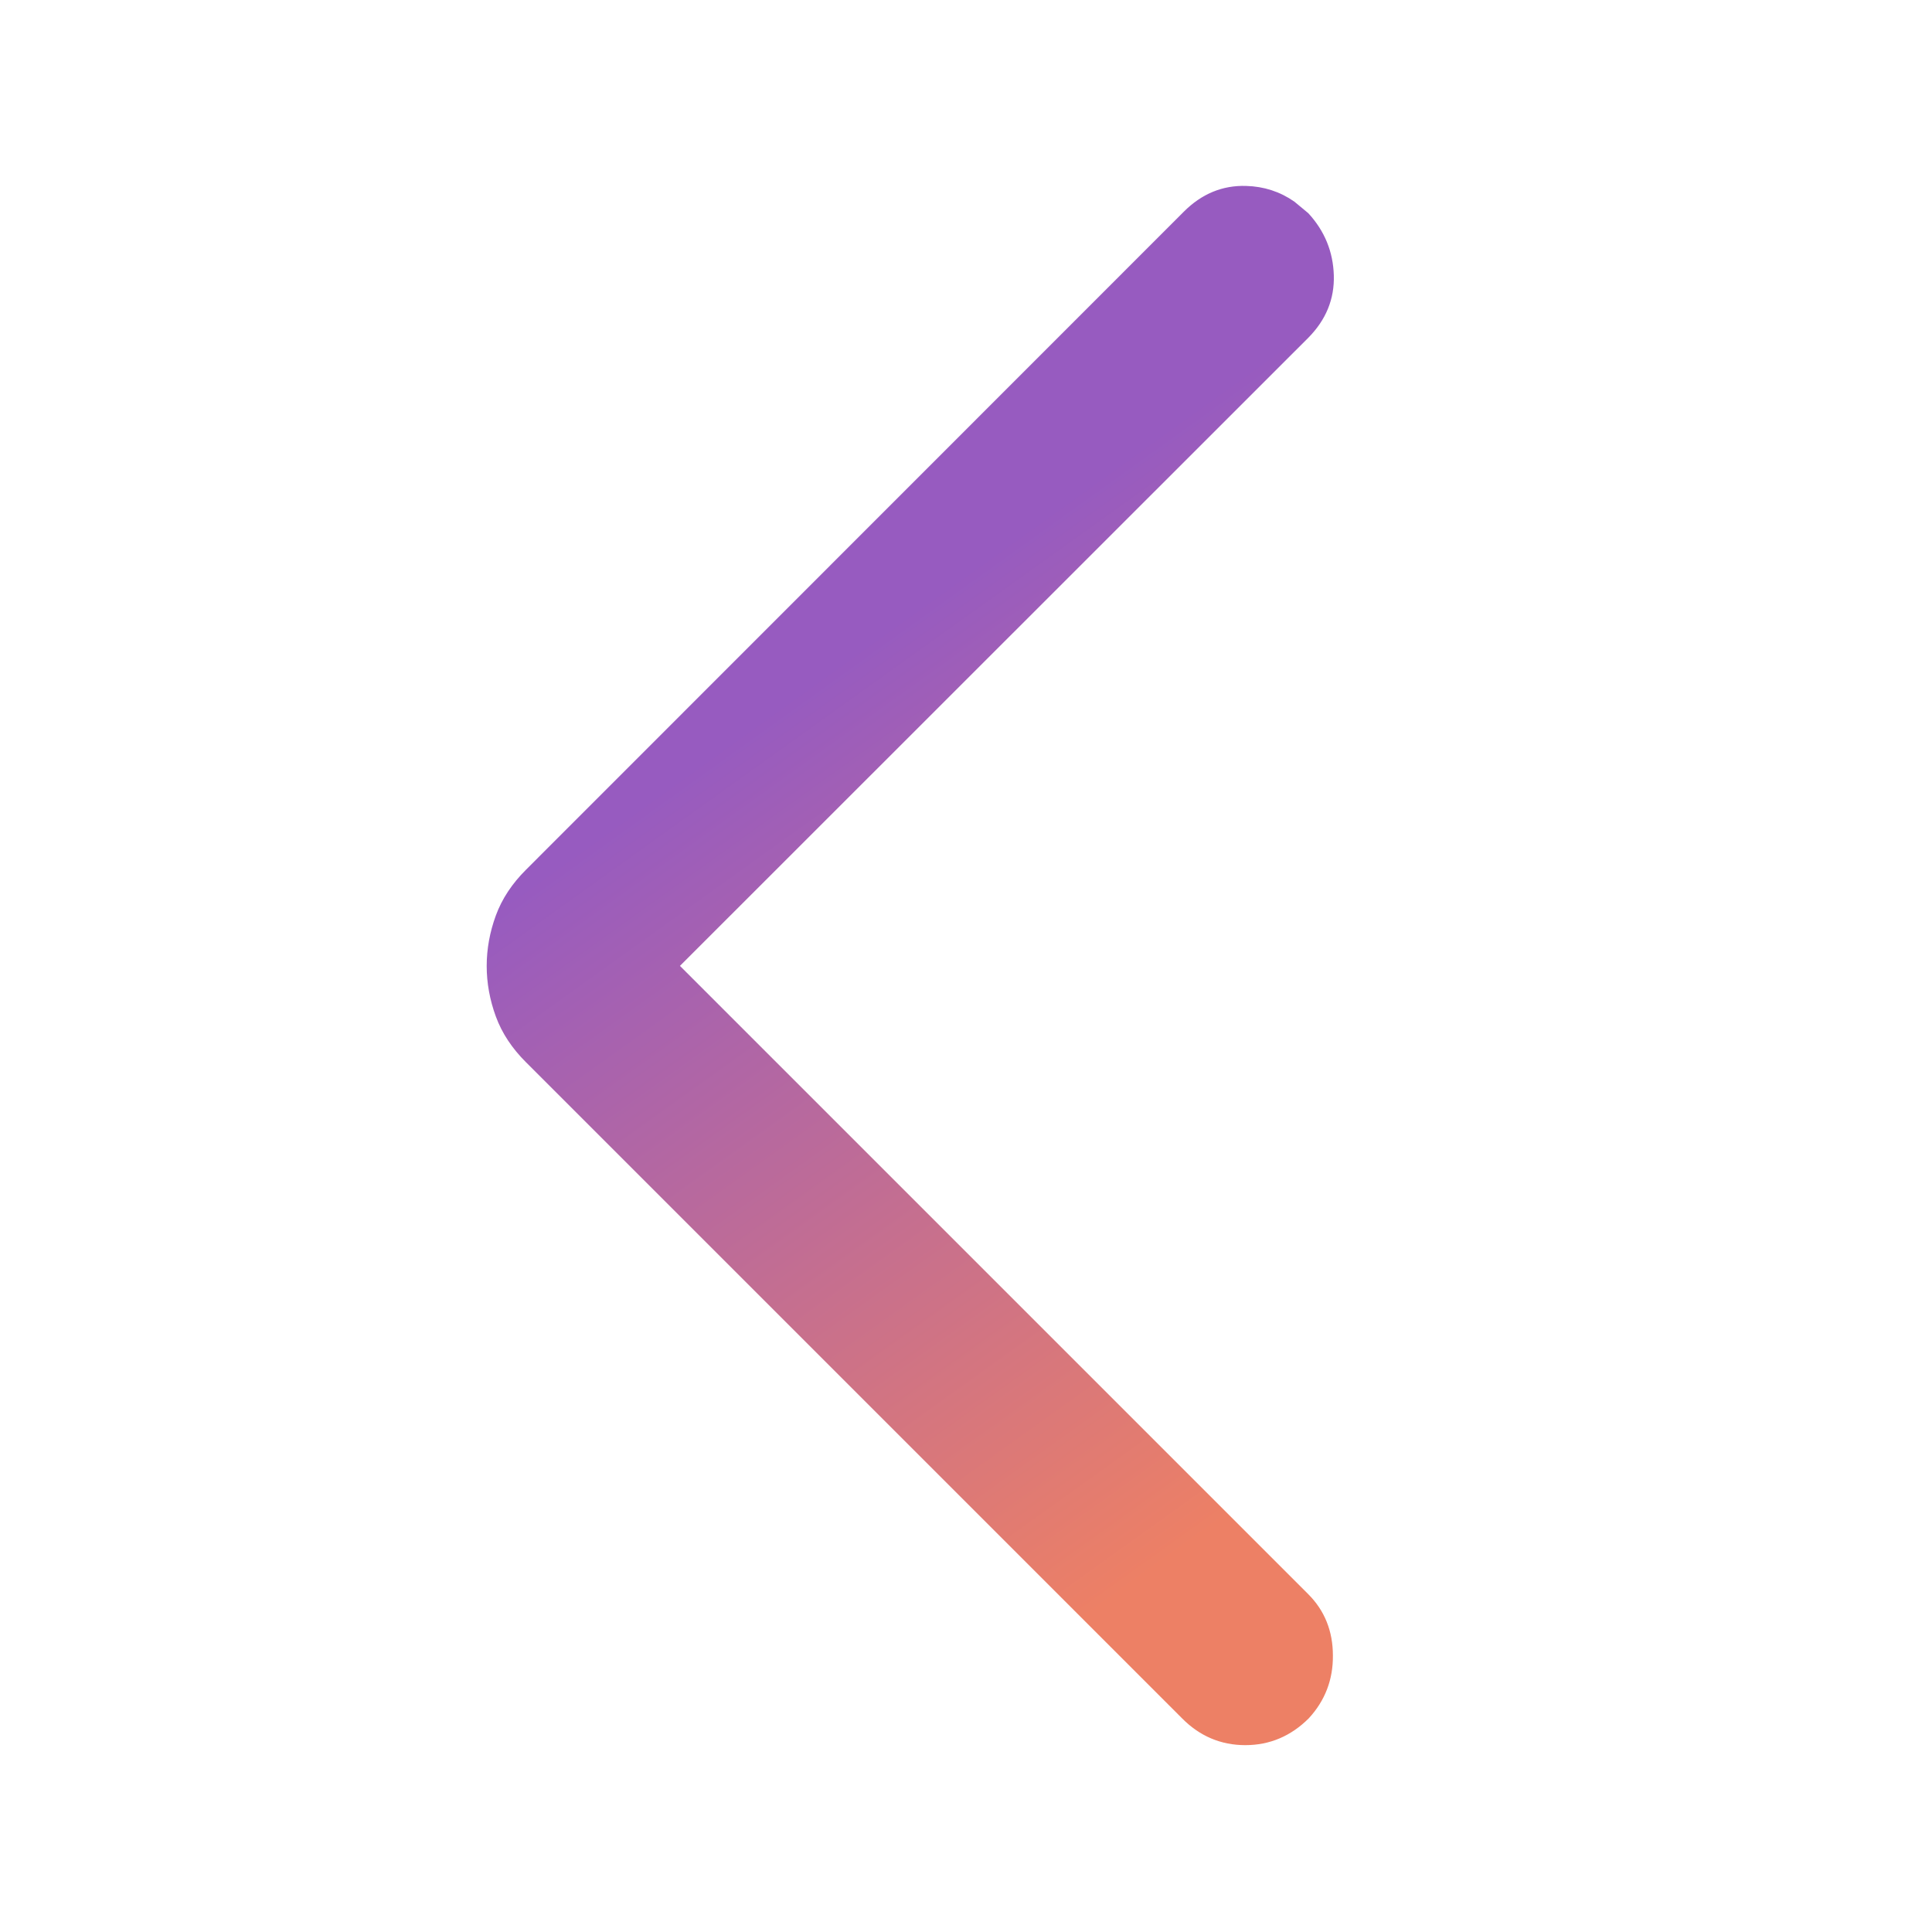
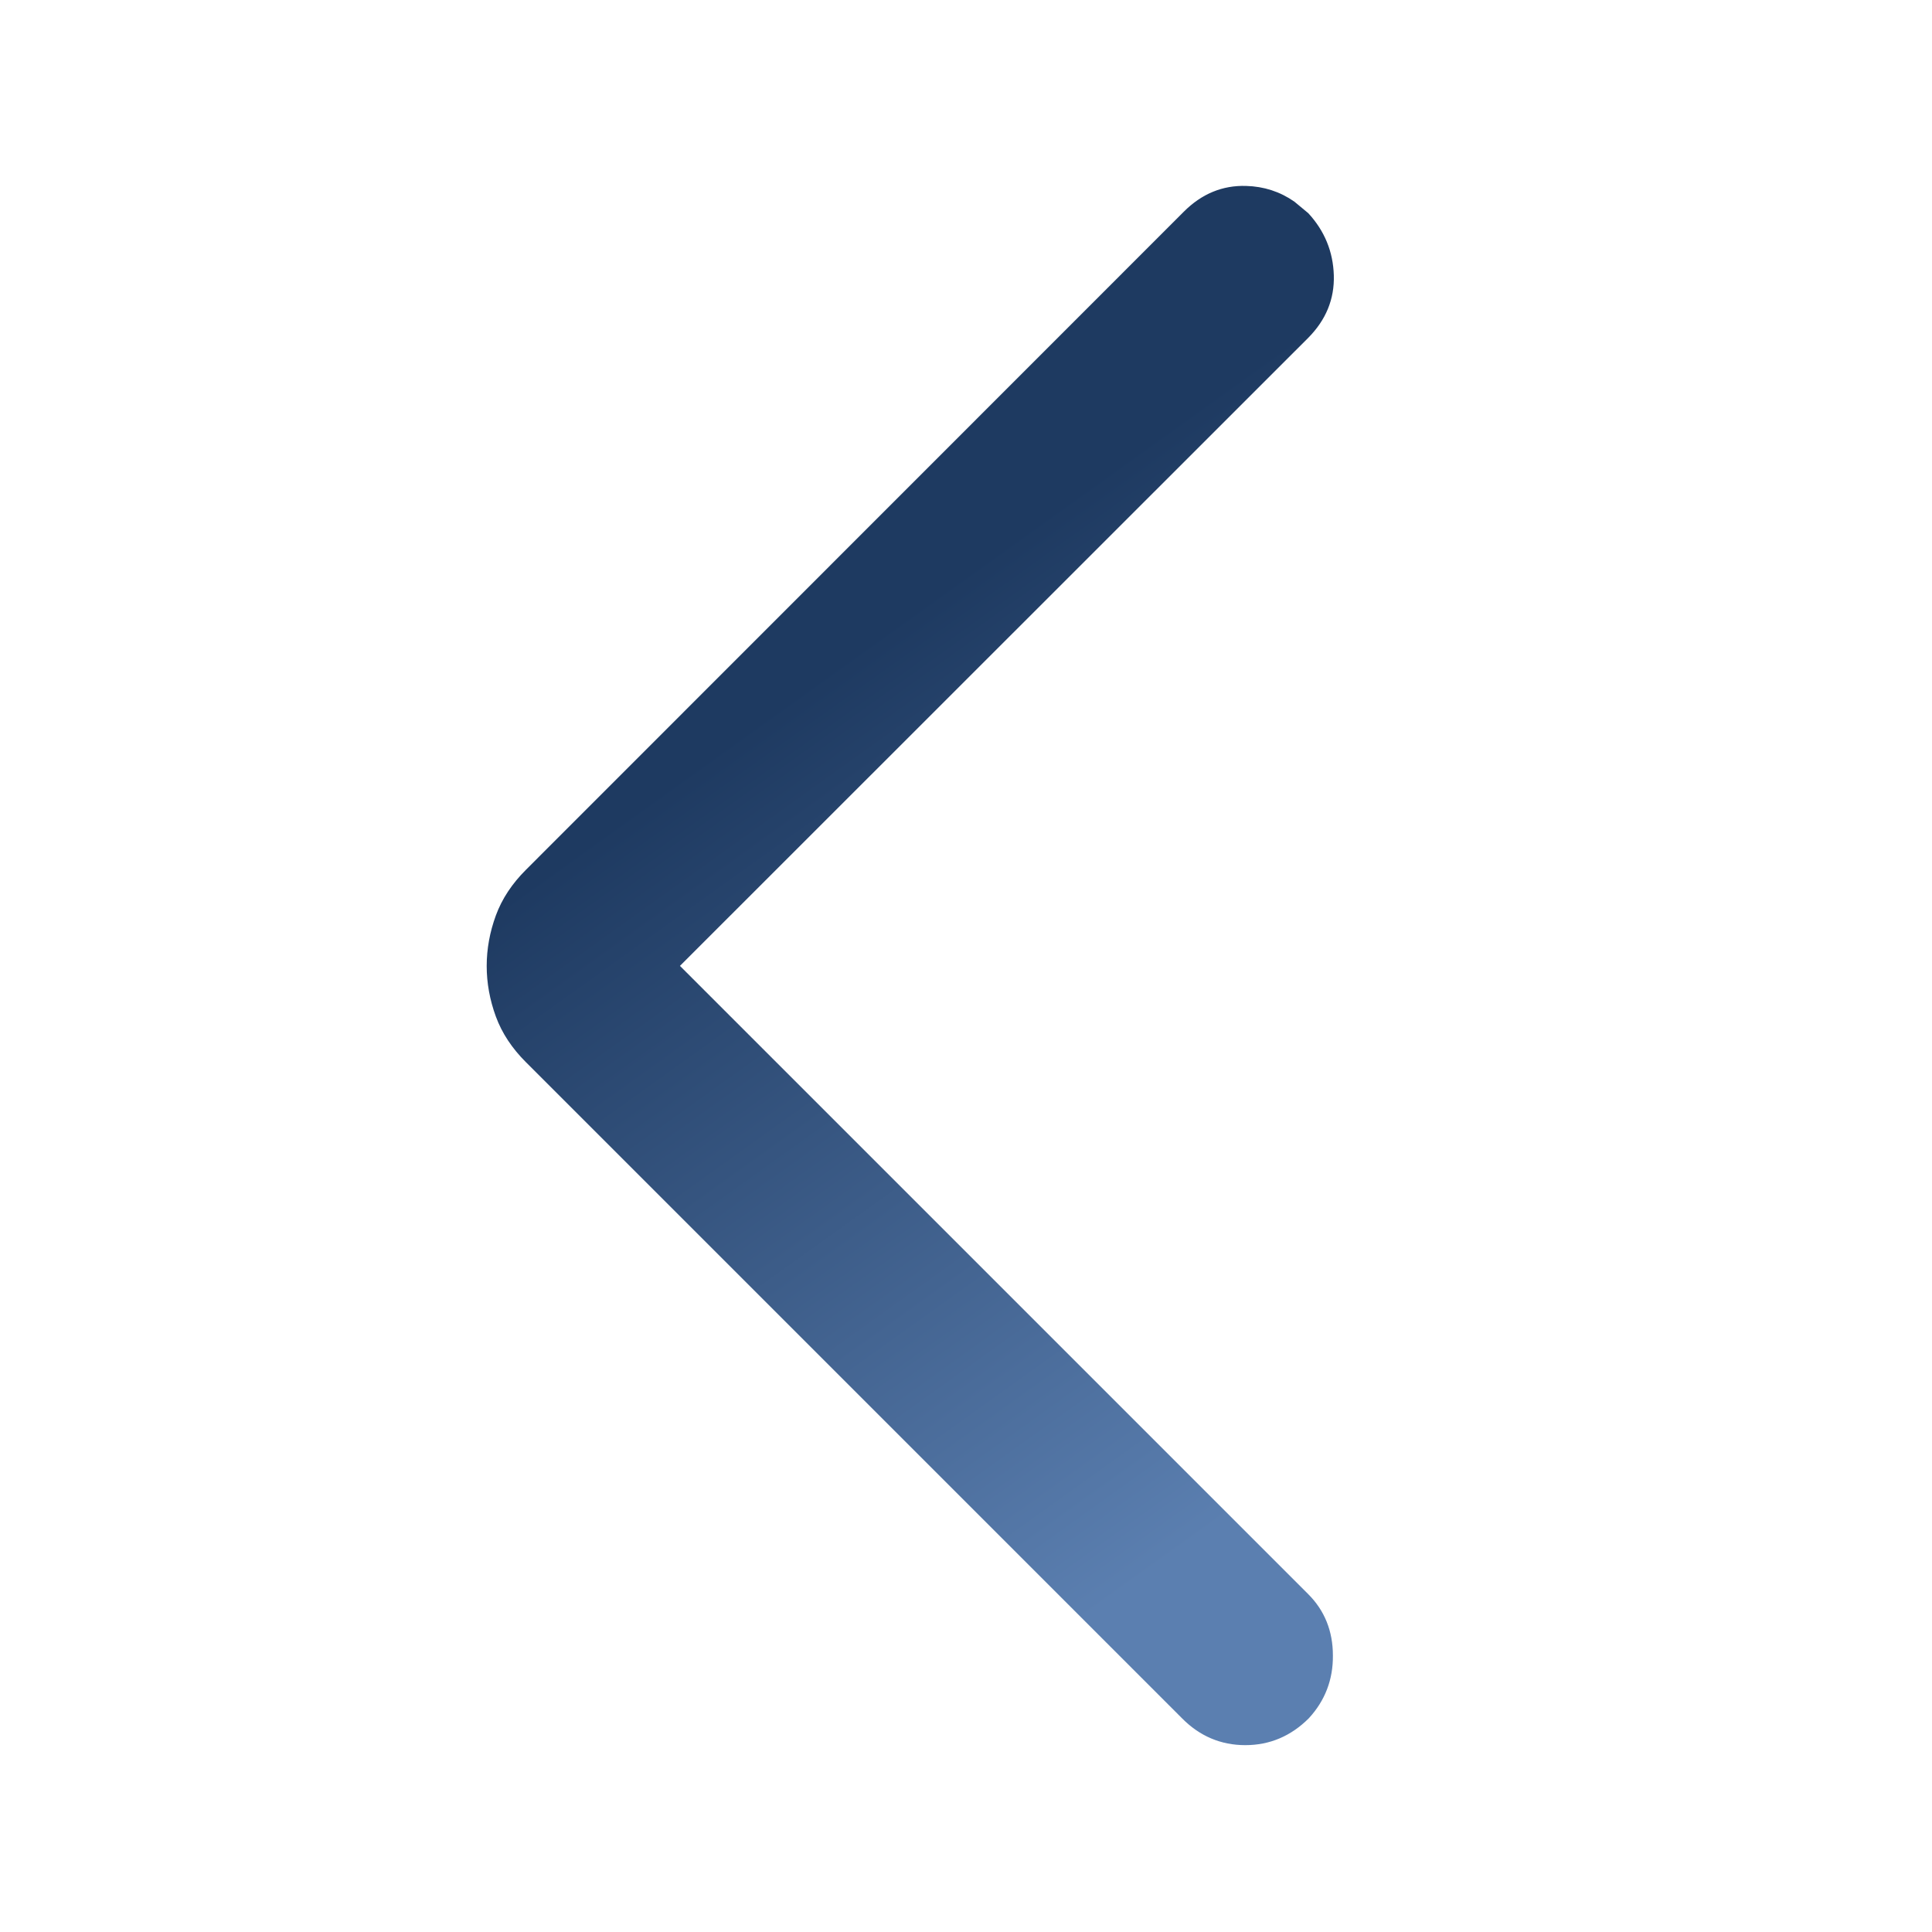
<svg xmlns="http://www.w3.org/2000/svg" preserveAspectRatio="none" overflow="visible" style="display: block;" width="8.37" height="8.37" viewBox="0 0 8.37 8.37" fill="none">
  <g id="arrow_back_ios">
    <path id="Vector" d="M5.398 0.817C5.473 0.819 5.541 0.841 5.601 0.883L5.66 0.932C5.728 1.006 5.764 1.093 5.767 1.193C5.77 1.293 5.734 1.38 5.66 1.455L2.929 4.185L2.938 4.193L5.66 6.915C5.728 6.983 5.763 7.069 5.763 7.172C5.764 7.274 5.73 7.362 5.662 7.436C5.587 7.511 5.498 7.549 5.395 7.549C5.292 7.549 5.203 7.511 5.129 7.436L2.286 4.593C2.228 4.535 2.185 4.471 2.159 4.4C2.133 4.329 2.12 4.257 2.12 4.185C2.12 4.113 2.133 4.041 2.159 3.97C2.185 3.899 2.228 3.835 2.286 3.777L5.137 0.925C5.212 0.85 5.299 0.814 5.398 0.817Z" fill="url(#paint0_linear_0_7)" stroke="url(#paint1_linear_0_7)" stroke-width="0.023" />
  </g>
  <defs>
    <linearGradient id="paint0_linear_0_7" x1="7.021" y1="5.351" x2="4.697" y2="2.109" gradientUnits="userSpaceOnUse">
-       <stop stop-color="#ED8065" />
-       <stop offset="1" stop-color="#975BC0" />
+       <stop stop-color="#5B7FB0" />
+       <stop offset="1" stop-color="#1E3A61" />
    </linearGradient>
    <linearGradient id="paint1_linear_0_7" x1="7.021" y1="5.351" x2="4.697" y2="2.109" gradientUnits="userSpaceOnUse">
-       <stop stop-color="#ED8065" />
-       <stop offset="1" stop-color="#975BC0" />
+       <stop stop-color="#5B7FB0" />
+       <stop offset="1" stop-color="#1E3A61" />
    </linearGradient>
  </defs>
</svg>
